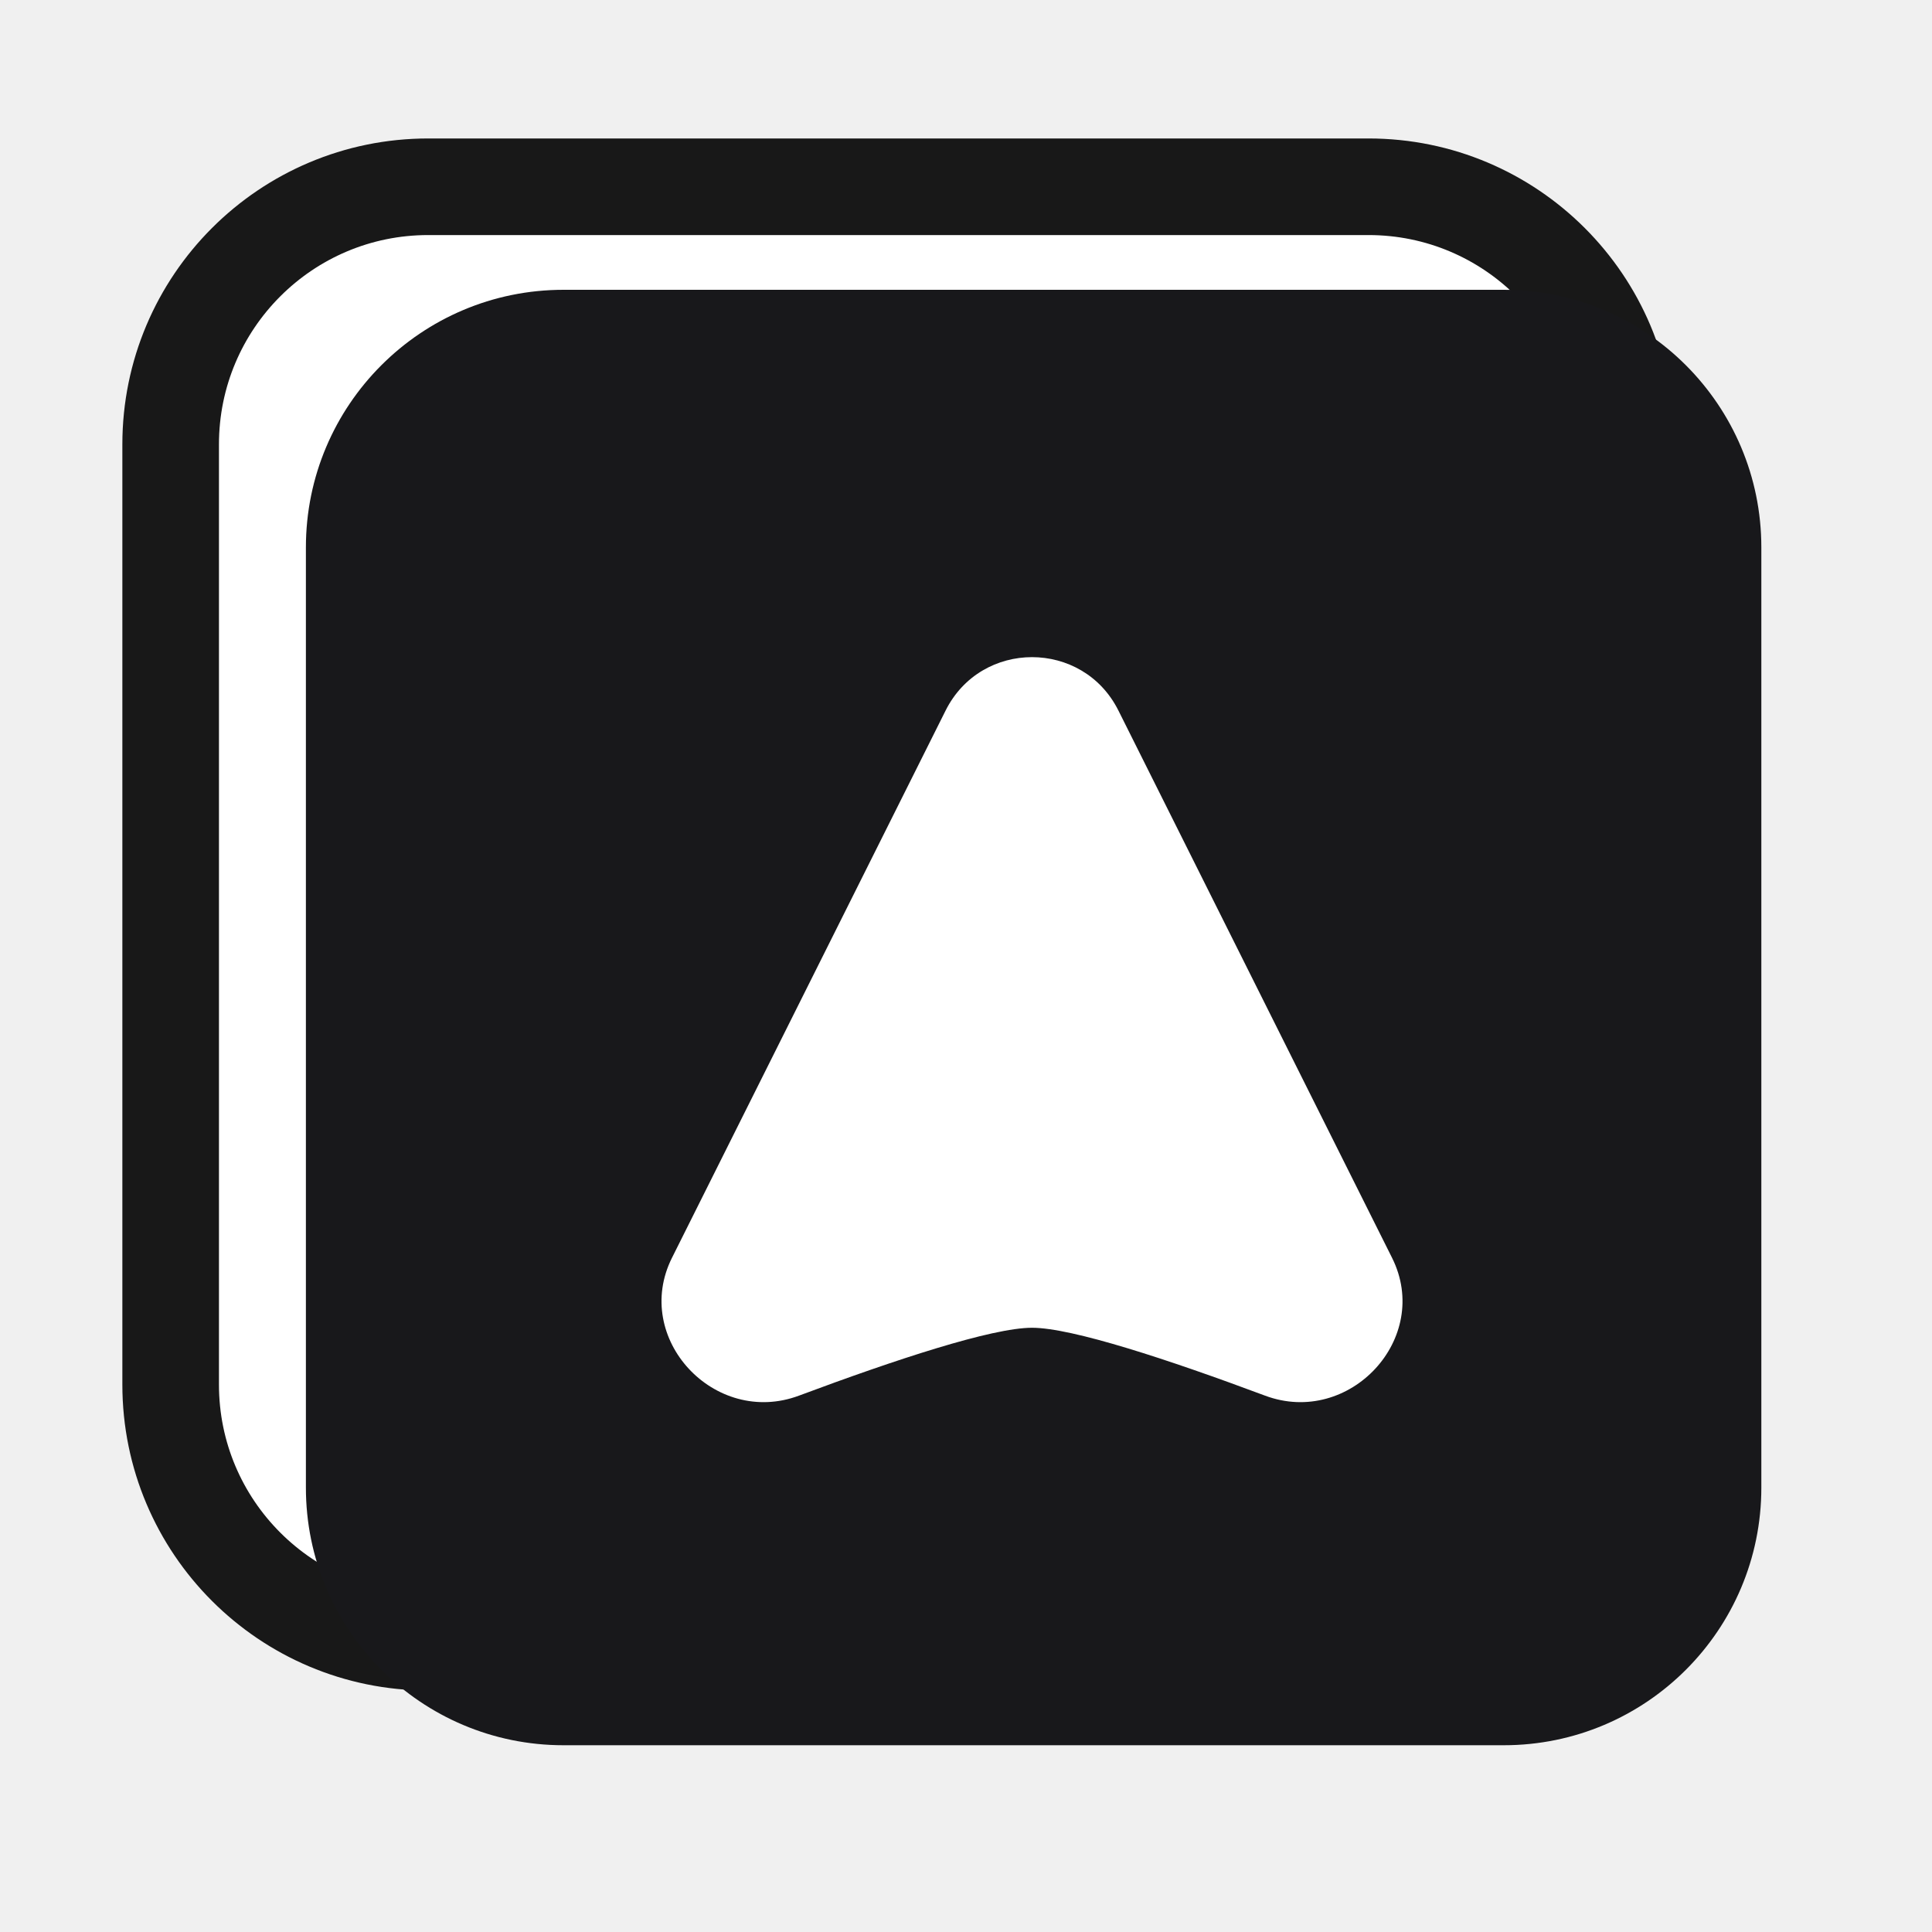
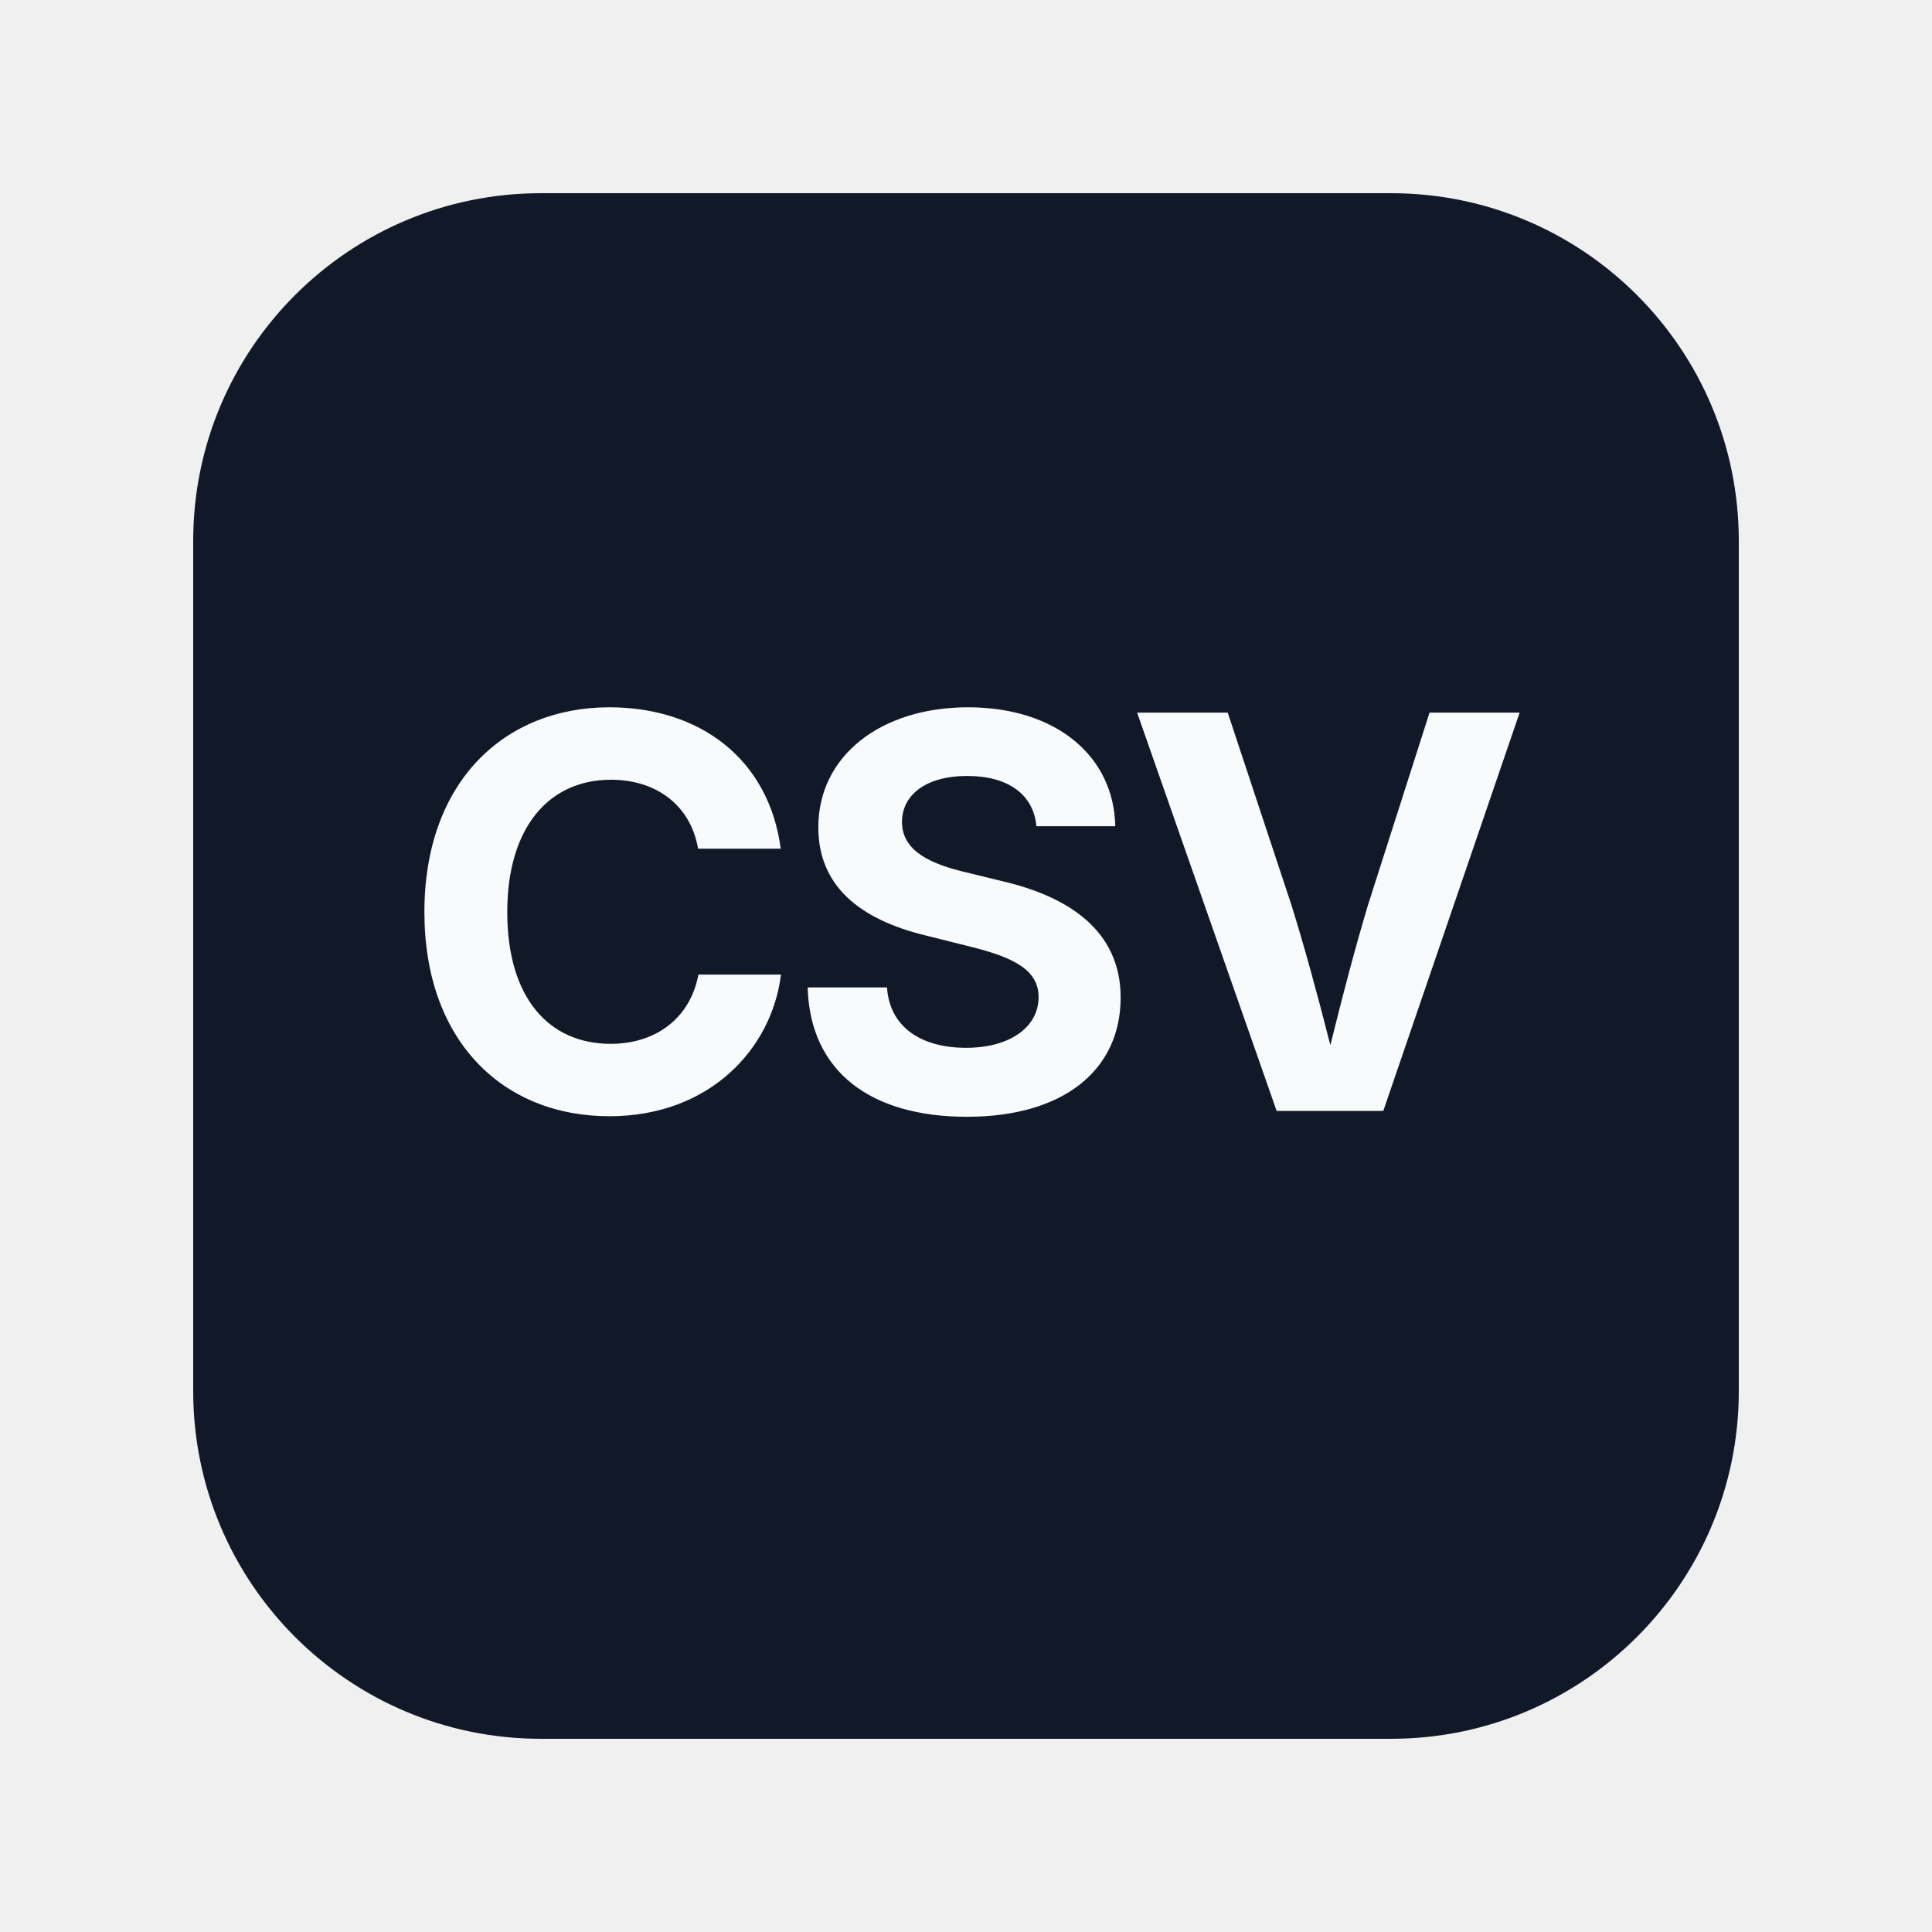
<svg xmlns="http://www.w3.org/2000/svg" width="600" height="600" viewBox="0 0 600 600" fill="none">
-   <rect x="53" y="58" width="452" height="452" rx="80" fill="white" stroke="#181818" stroke-width="30" stroke-linejoin="round" />
-   <rect x="95" y="90" width="452" height="452" rx="80" fill="#18181B" />
-   <path d="M293.667 220.666C304.723 198.554 336.277 198.554 347.333 220.666L432.308 390.616C444.814 415.628 419.067 443.212 392.87 433.428C363.012 422.277 332.936 412.348 320.5 412.348C308.064 412.348 277.988 422.277 248.13 433.428C221.933 443.212 196.186 415.628 208.692 390.616L293.667 220.666Z" fill="white" />
+   <rect x="60" y="60" width="480" height="480" rx="108" fill="#111827" />
+   <text x="300" y="345" text-anchor="middle" font-family="Inter, Arial, sans-serif" font-size="170" font-weight="700" letter-spacing="-6" fill="#F8FAFC">
+     CSV
+   </text>
</svg>
